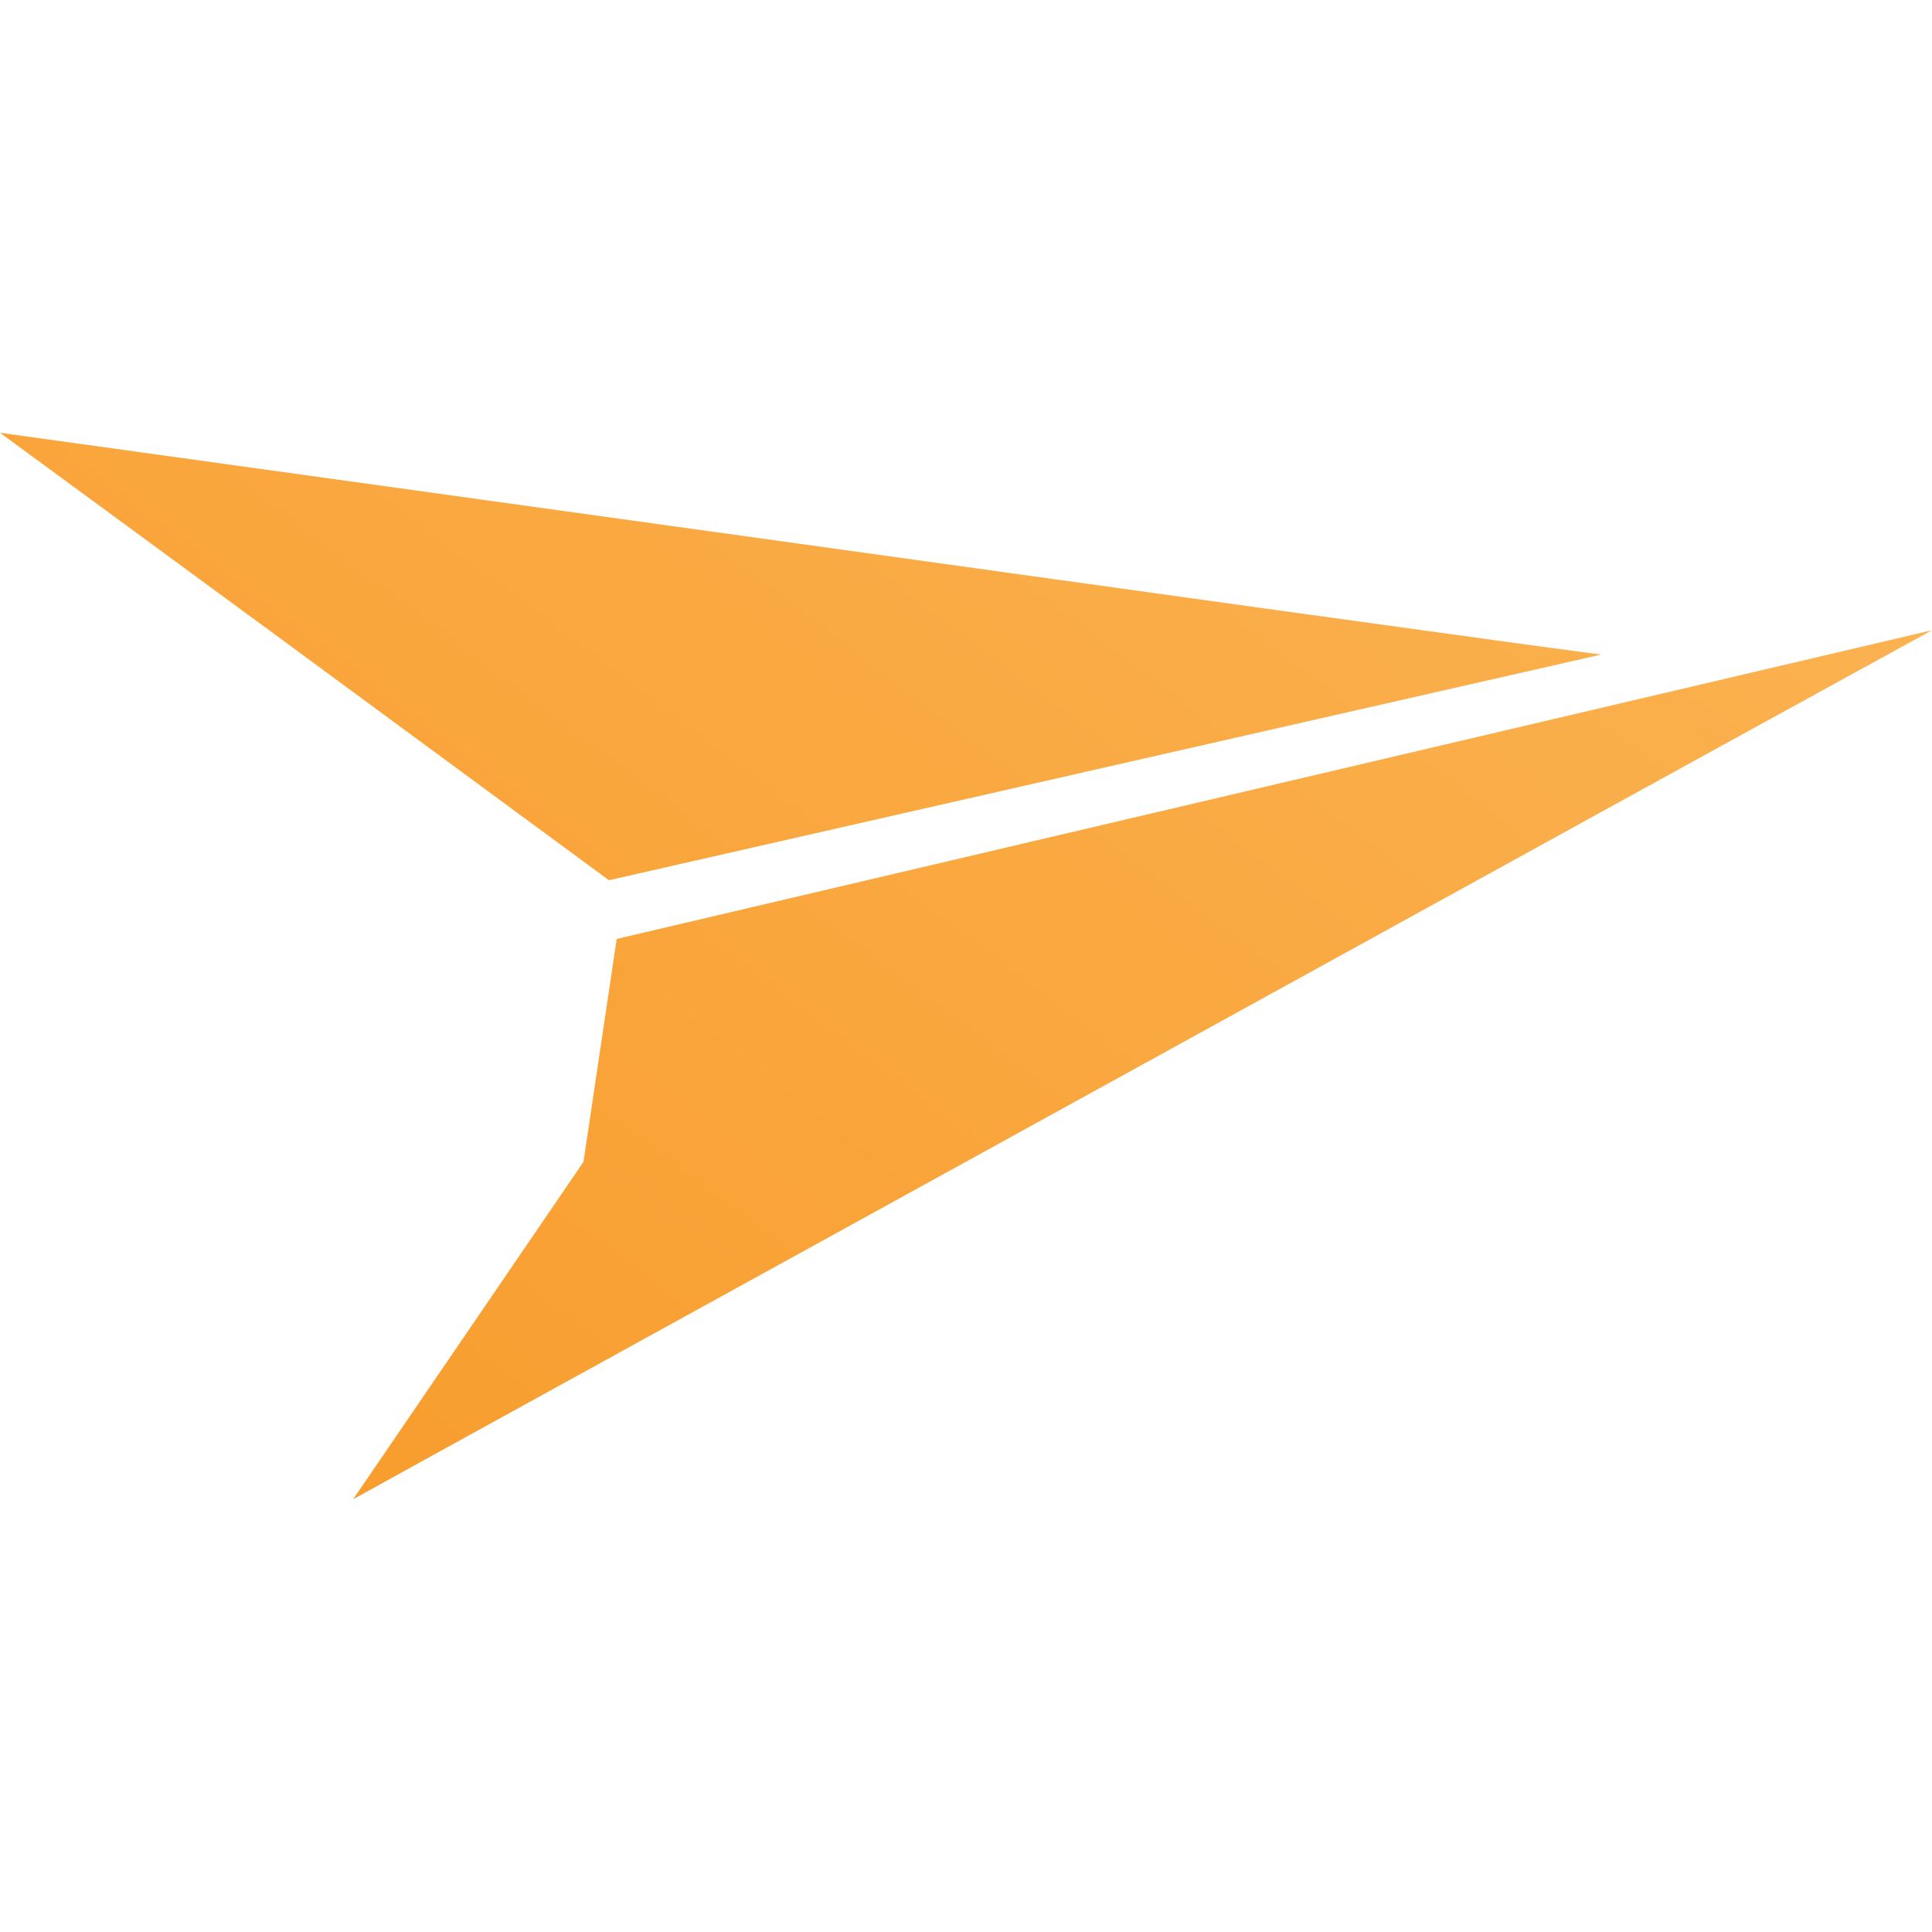
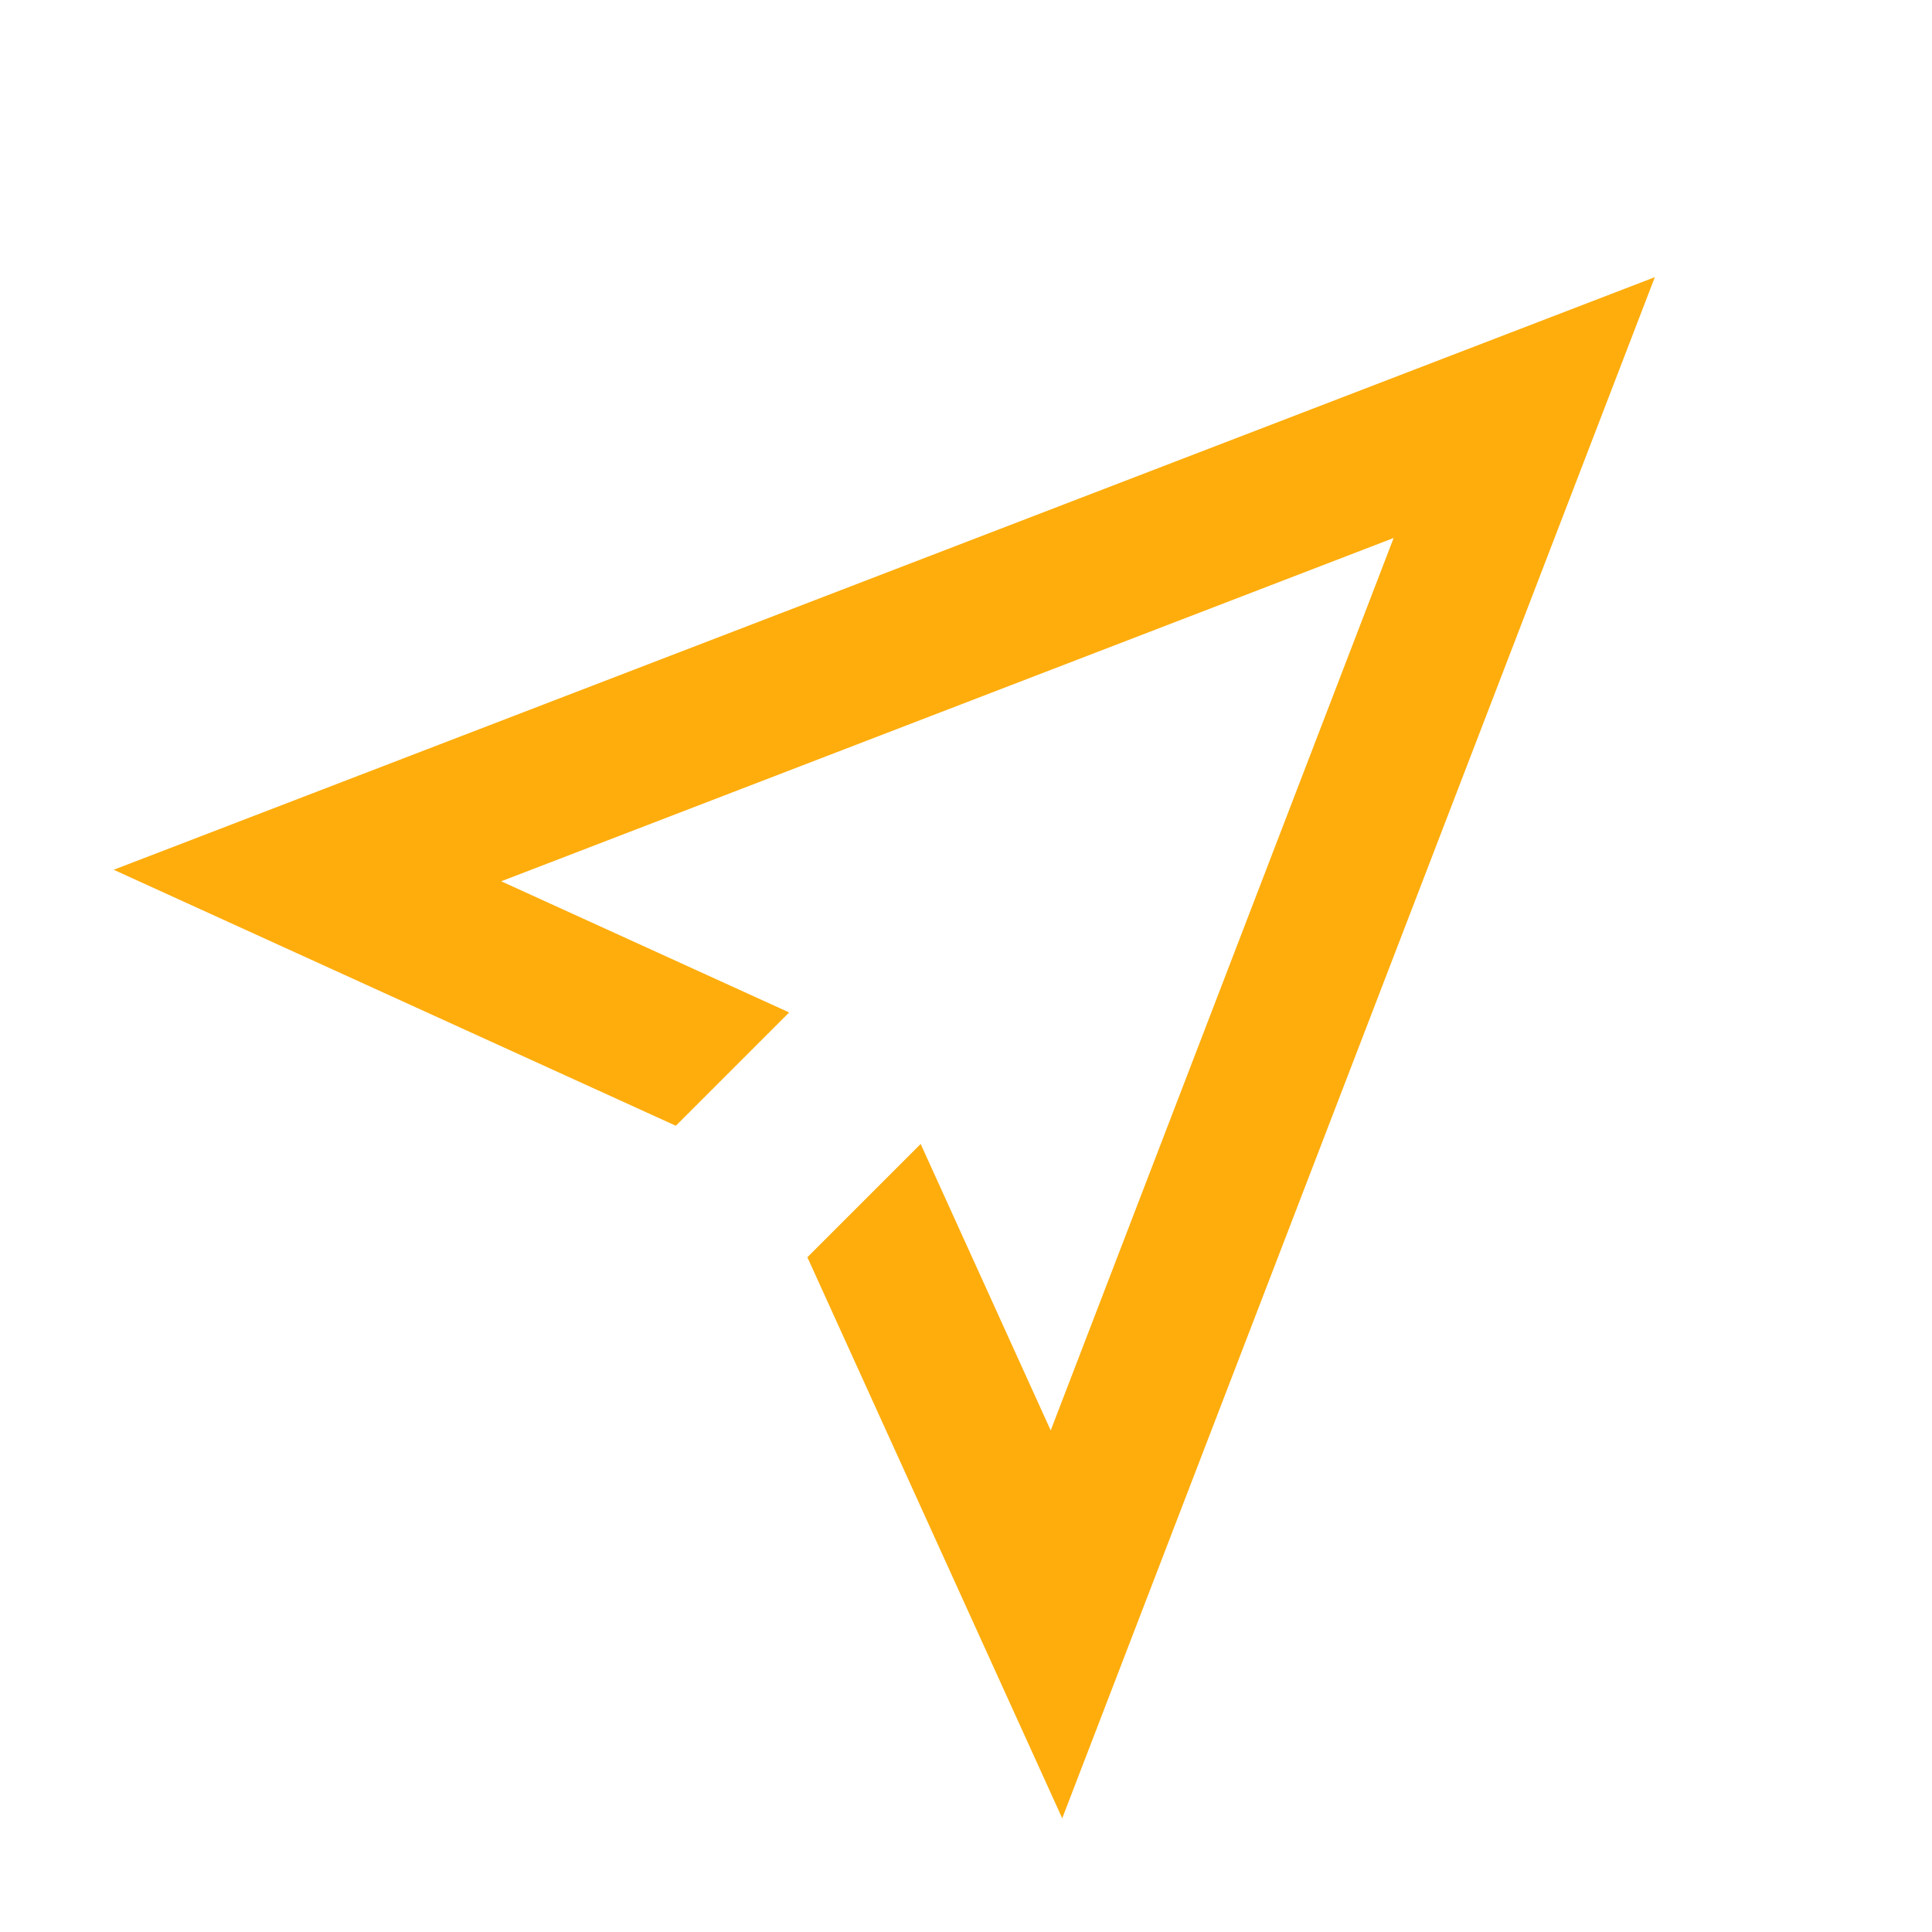
- <svg xmlns="http://www.w3.org/2000/svg" version="1.1" id="Layer_1" x="0px" y="0px" viewBox="0 0 500 500" style="enable-background:new 0 0 500 500;" xml:space="preserve">
+ <svg xmlns="http://www.w3.org/2000/svg" version="1.1" id="Layer_1" x="0px" y="0px" viewBox="0 0 520 520" style="enable-background:new 0 0 520 520;" xml:space="preserve">
  <style type="text/css">
- 	.st0{fill:url(#Forme_2_1_);}
+ 	.st0{fill:#FEAD0D;}
</style>
-   <linearGradient id="Forme_2_1_" gradientUnits="userSpaceOnUse" x1="328.279" y1="466.446" x2="72.194" y2="126.609" gradientTransform="matrix(1 0 0 -1 0 500.11)">
-     <stop offset="0" style="stop-color:#FBB250" />
-     <stop offset="1" style="stop-color:#F89D2E" />
-   </linearGradient>
-   <path id="Forme_2" class="st0" d="M159.6,243l-8.6,57.7L91.4,388l20.1-11.1L439,196.6l61-33.5L159.6,243z M157.6,227.8l256.8-58.4  l-16.6-2.2l-67.4-9.3L187.3,138L0,112l68.7,50.4l86.3,63.5L157.6,227.8z" />
+   <path class="st0" d="M30.6,234.1L181.9,303l30.5-30.5l-77.5-35.3l240.2-92.4L282.8,385l-35-77.1l-30.5,30.5l1.6,3.5l67,147.5  L445.4,74.6L30.6,234.1z" />
</svg>
